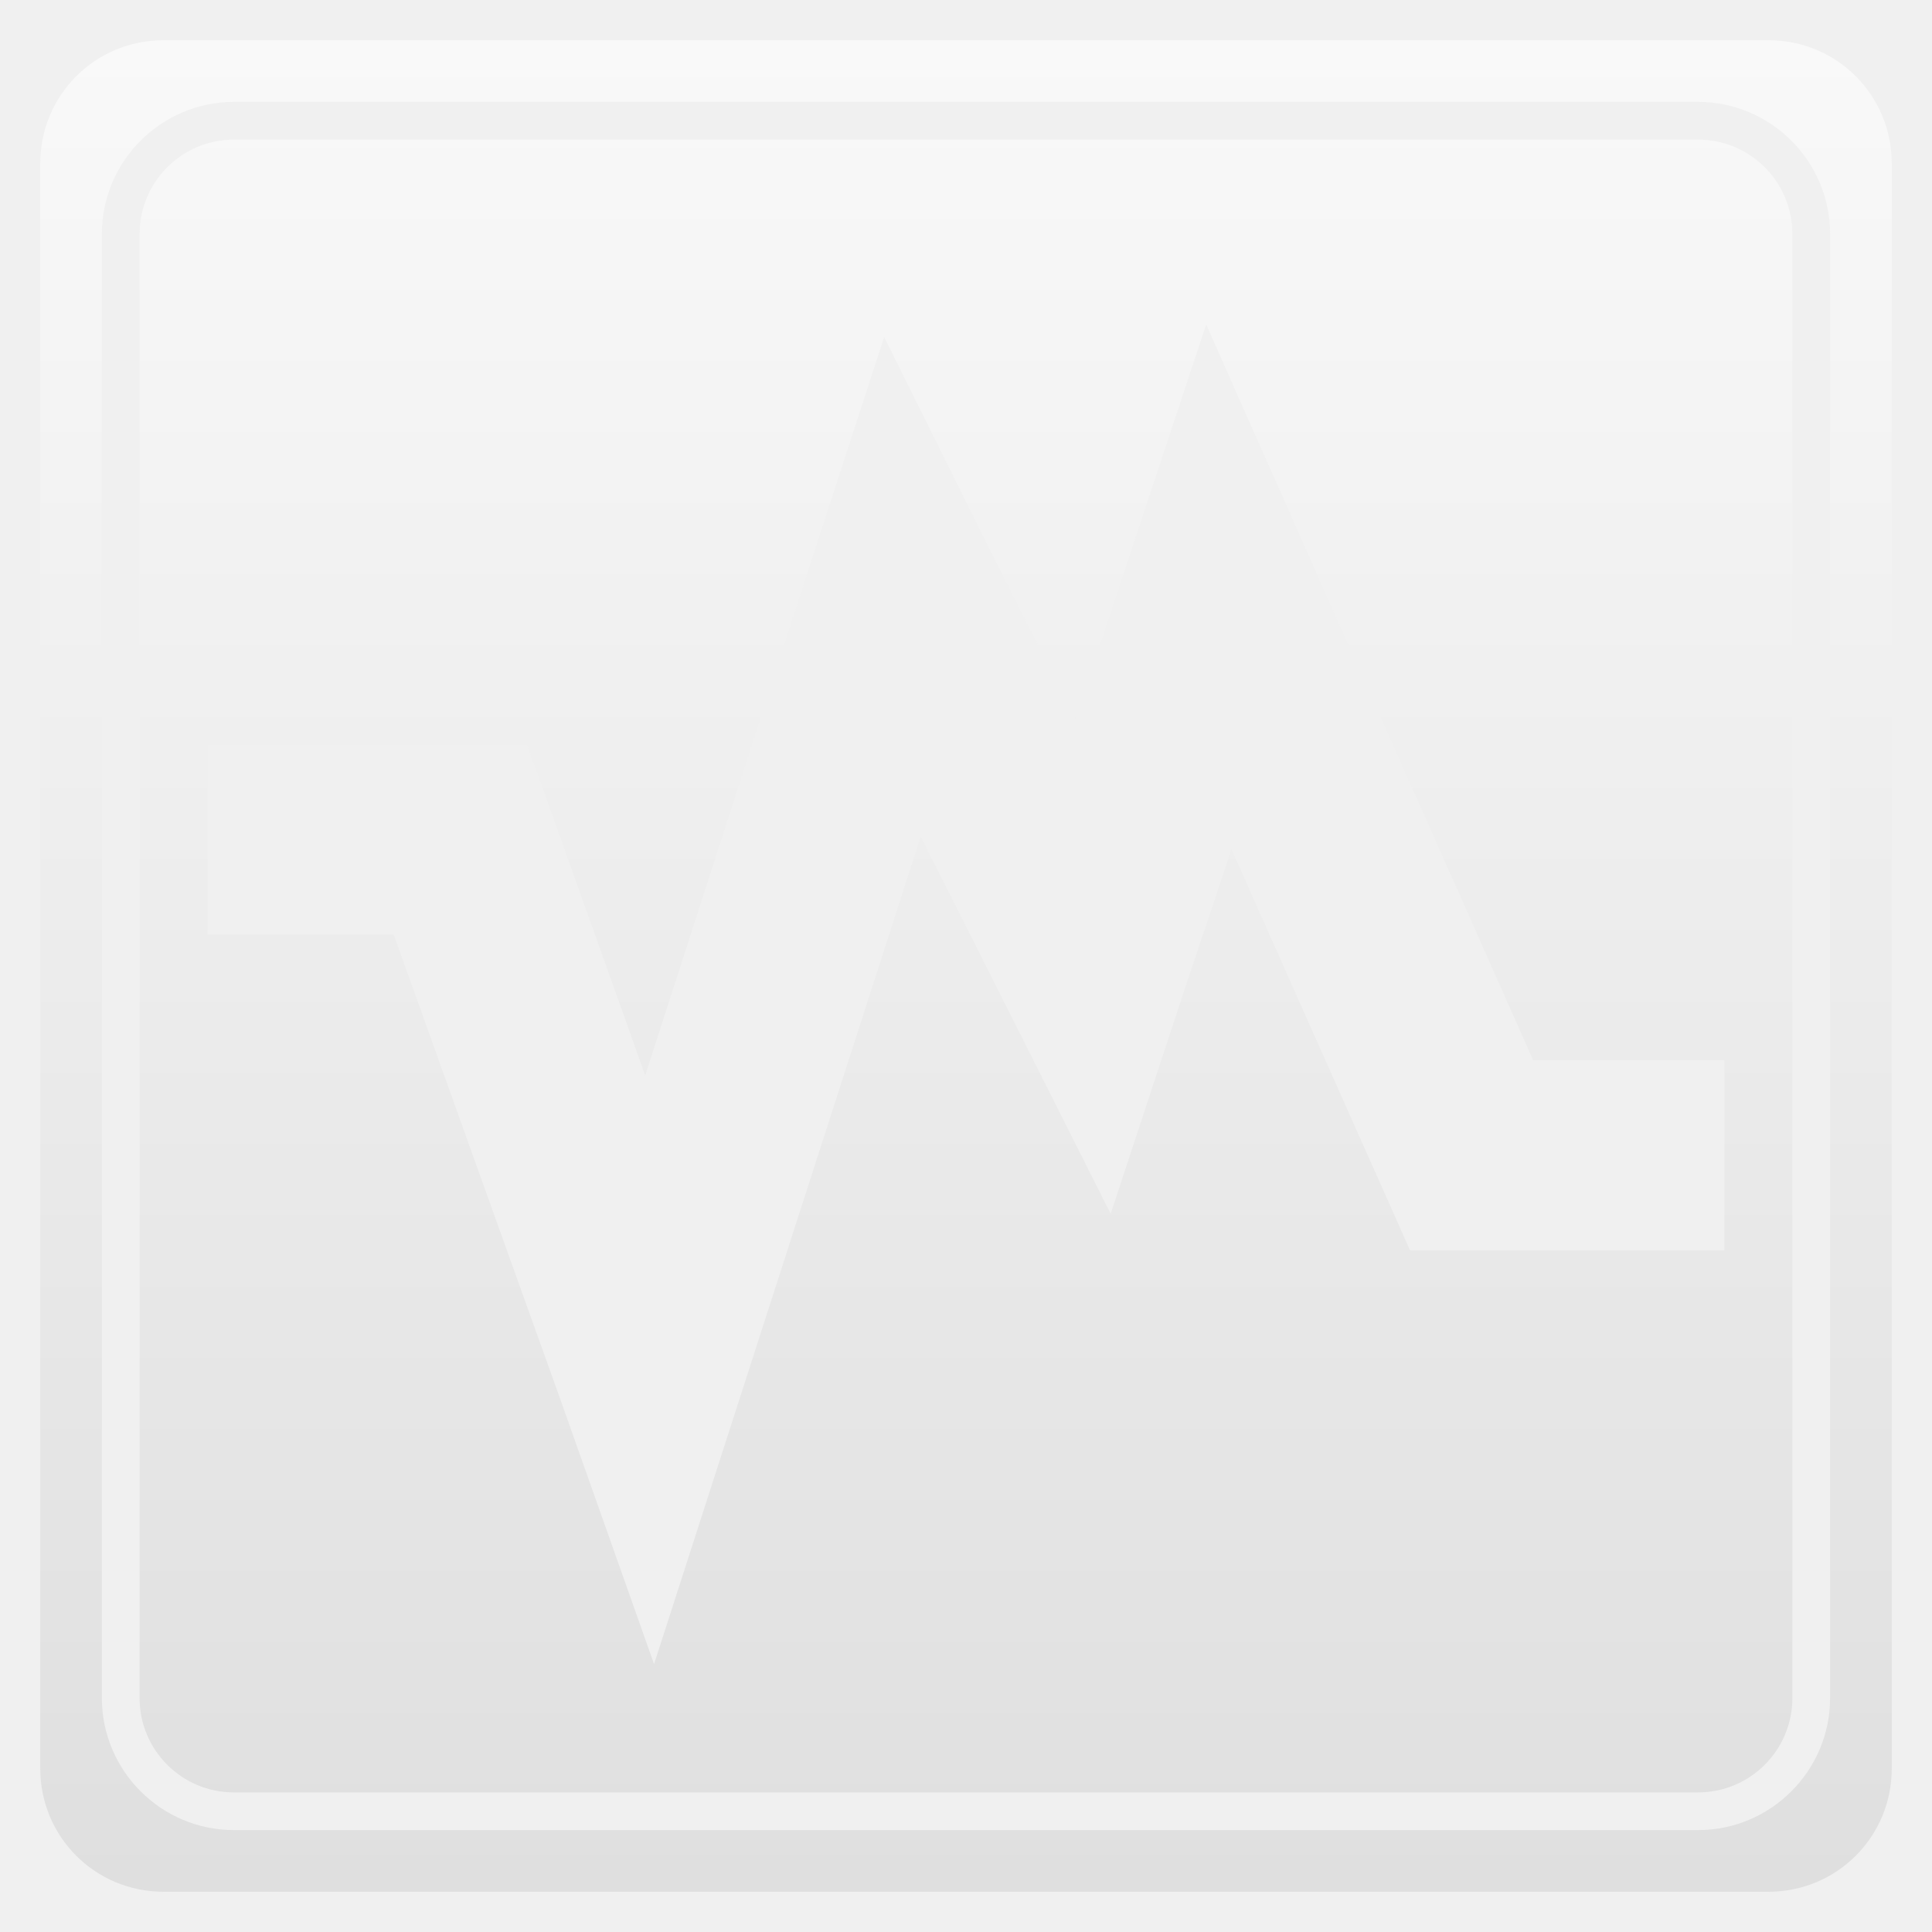
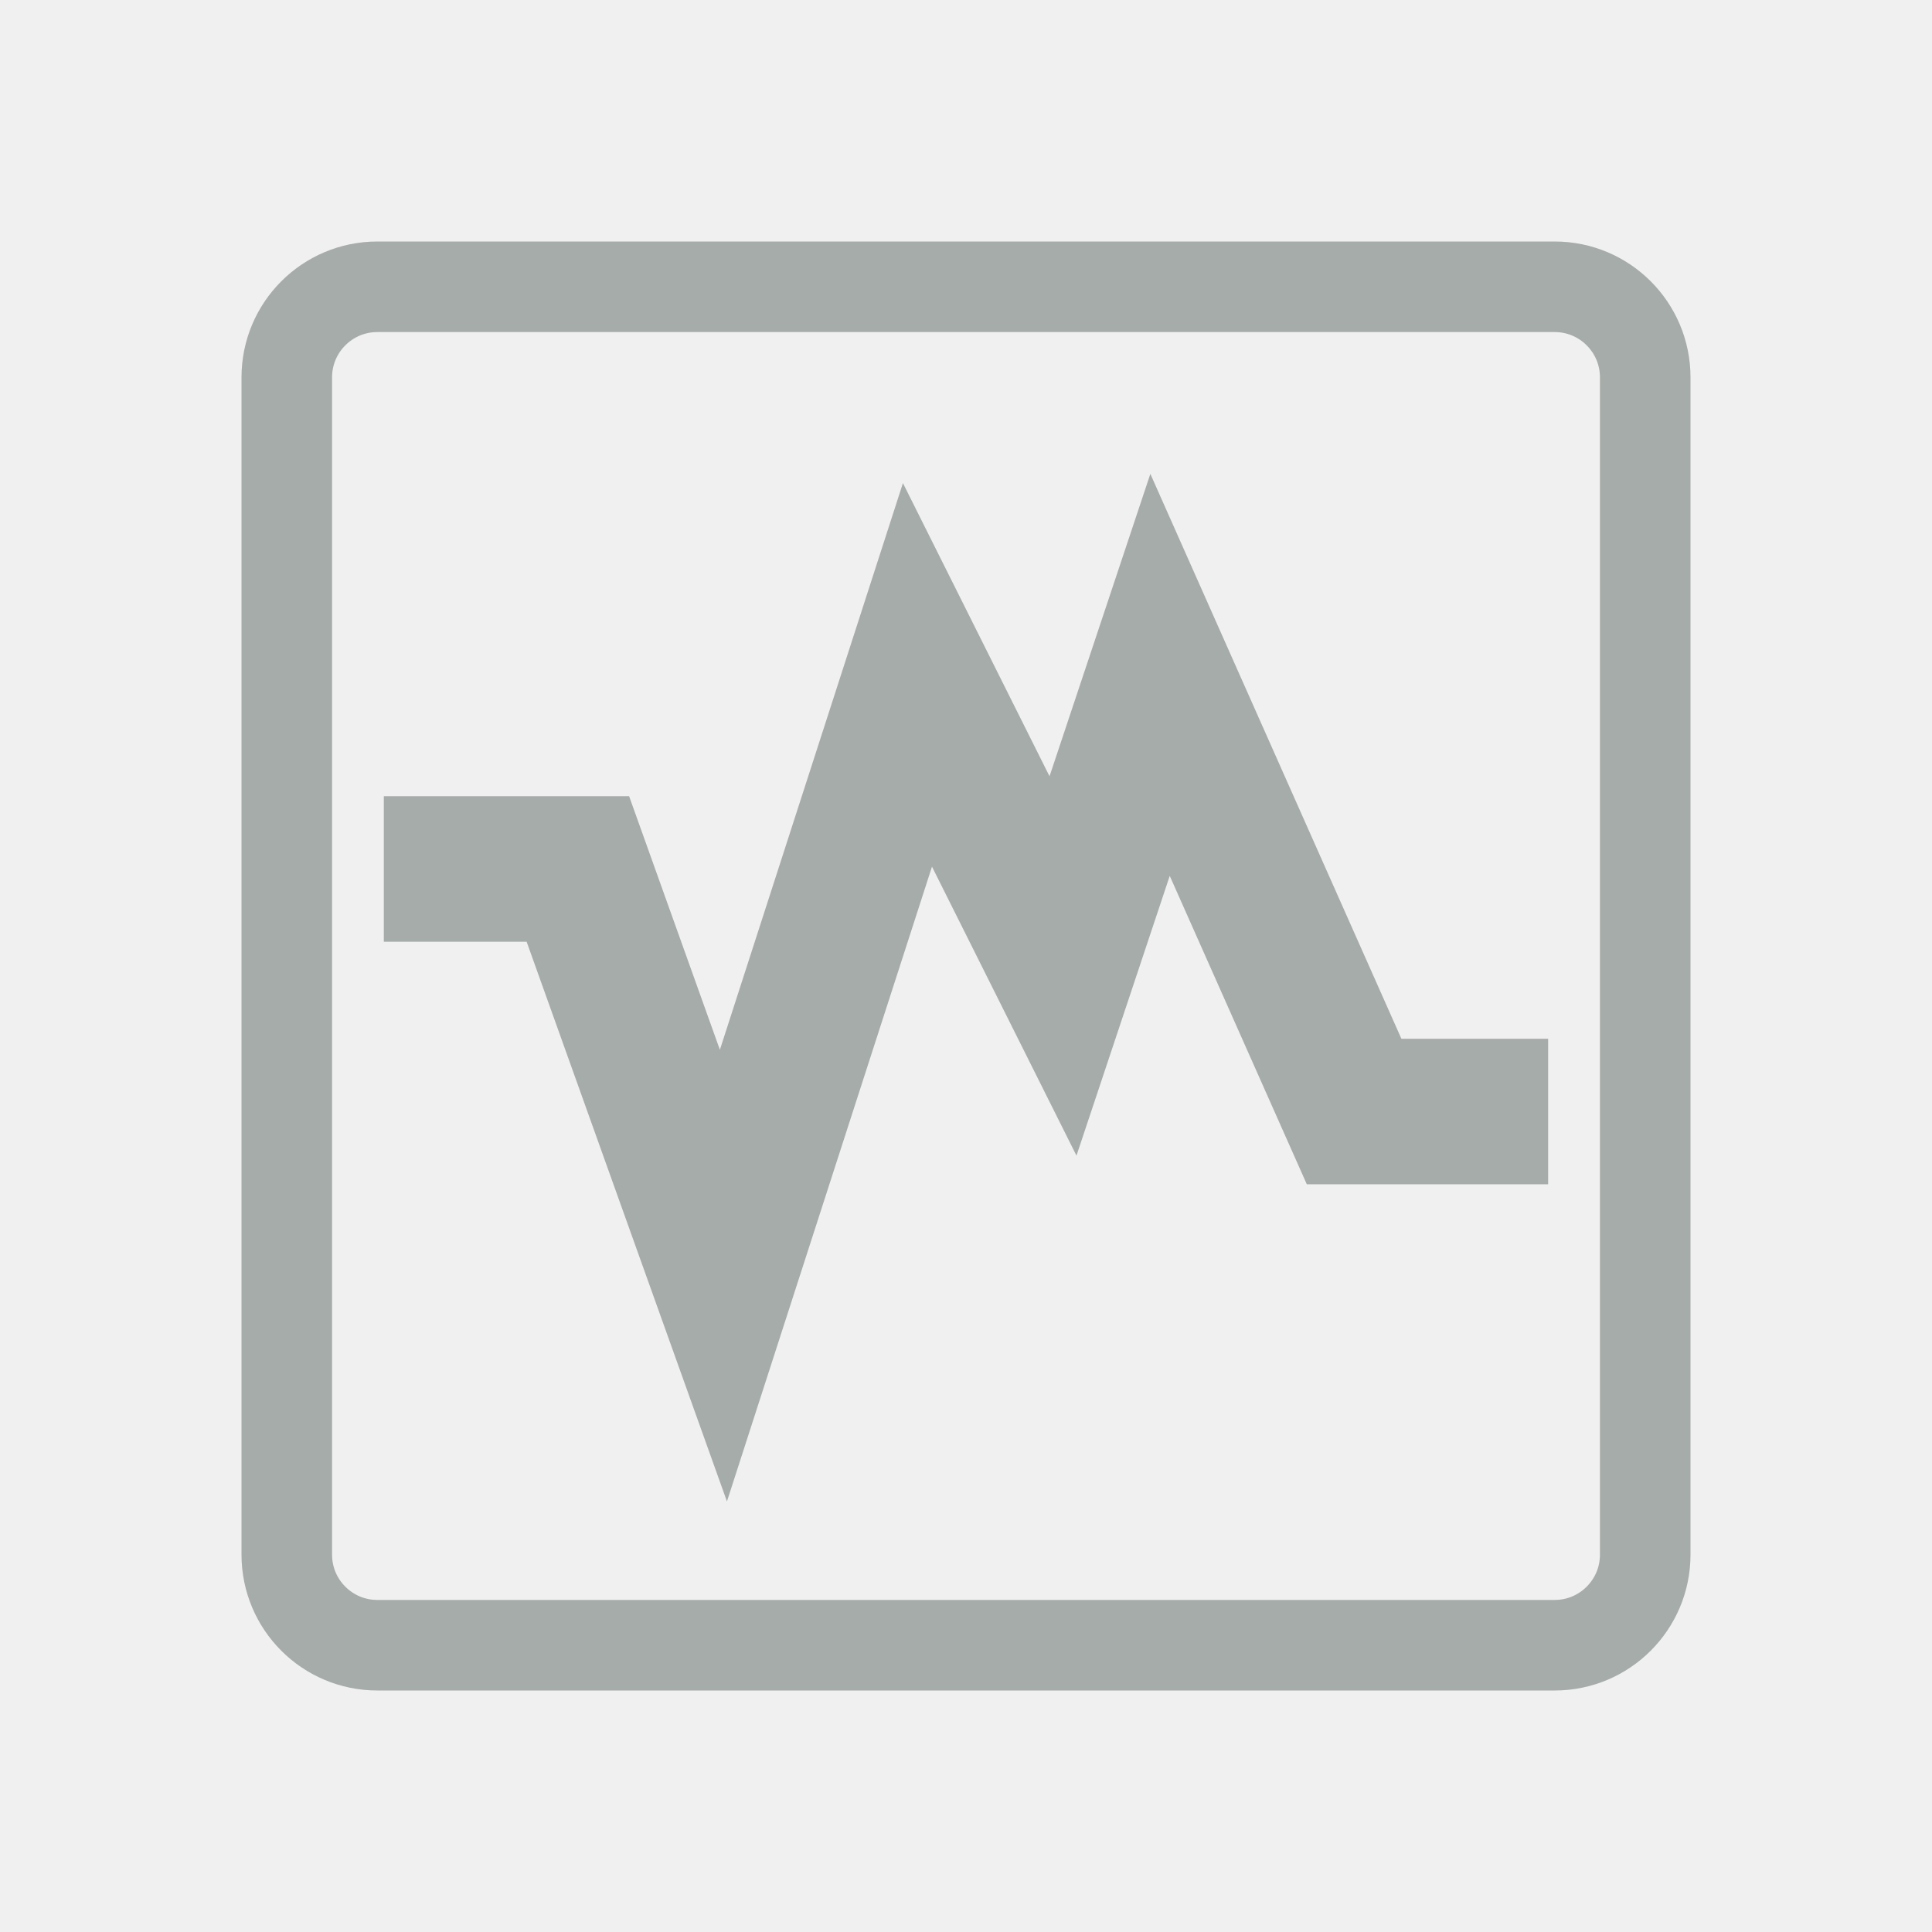
<svg xmlns="http://www.w3.org/2000/svg" xmlns:xlink="http://www.w3.org/1999/xlink" version="1.0" width="48" height="48" id="svg3215" style="display:inline">
  <defs id="defs3217">
    <linearGradient id="linearGradient3764">
      <stop style="stop-color:#dfdfdf;stop-opacity:1;" offset="0" id="stop3766" />
      <stop style="stop-color:#f9f9f9;stop-opacity:1;" offset="1" id="stop3768" />
    </linearGradient>
    <linearGradient xlink:href="#linearGradient3764" id="linearGradient4445" x1="15" y1="-4" x2="15" y2="16" gradientUnits="userSpaceOnUse" />
    <linearGradient xlink:href="#linearGradient3764" id="linearGradient4456" x1="16" y1="-2" x2="16" y2="12" gradientUnits="userSpaceOnUse" />
-     <linearGradient xlink:href="#linearGradient3764" id="linearGradient3779" x1="17" y1="27" x2="17" y2="7" gradientUnits="userSpaceOnUse" gradientTransform="matrix(1.571429,0,0,1.571429,-1.142857,-27.14286)" />
-     <linearGradient xlink:href="#linearGradient3764" id="linearGradient3789" x1="15" y1="33" x2="15" y2="0" gradientUnits="userSpaceOnUse" gradientTransform="matrix(1.466667,0,0,1.466667,0.5333333,-25.46667)" />
    <linearGradient xlink:href="#linearGradient3764" id="linearGradient3780" x1="24.957" y1="20" x2="24.957" y2="-24" gradientUnits="userSpaceOnUse" gradientTransform="matrix(1.045455,0,0,1.045455,-1.090909,26.09091)" />
    <linearGradient xlink:href="#linearGradient3764" id="linearGradient3790" gradientUnits="userSpaceOnUse" gradientTransform="matrix(1.571429,0,0,1.571429,-1.142857,-1.142857)" x1="17" y1="27" x2="17" y2="7" />
    <linearGradient xlink:href="#linearGradient3764" id="linearGradient3792" gradientUnits="userSpaceOnUse" gradientTransform="matrix(1.045455,0,0,1.045455,-1.090909,26.09091)" x1="24.957" y1="20" x2="24.957" y2="-24" />
-     <linearGradient xlink:href="#linearGradient3764" id="linearGradient3809" gradientUnits="userSpaceOnUse" gradientTransform="matrix(1.045455,0,0,1.045455,-1.090909,26.09091)" x1="24.957" y1="20" x2="24.957" y2="-24" />
  </defs>
  <g id="layer3" style="display:none" transform="translate(0,26)">
-     <path style="fill:none;stroke:url(#linearGradient3779);stroke-width:4.714;stroke-linecap:butt;stroke-linejoin:miter;stroke-miterlimit:4;stroke-opacity:1;stroke-dasharray:none" d="m 5.143,-5.143 6.286,0 4.714,13.172 L 22.429,-11.429 27.143,-2 l 3.143,-9.429 6.286,14.143 6.286,0" id="path3771" />
-     <rect style="fill:none;stroke:url(#linearGradient3789);stroke-width:2.933;stroke-miterlimit:4;stroke-dasharray:none" id="rect3781" width="44" height="44" x="2" y="-24" rx="2.933" ry="2.933" />
+     <path style="fill:none;stroke:#ffffff;stroke-width:3.616;stroke-linecap:butt;stroke-linejoin:miter;stroke-miterlimit:4;stroke-opacity:0.8;stroke-dasharray:none" d="m 9.536,-4.411 4.821,0 3.616,10.103 4.821,-14.925 3.616,7.232 2.411,-7.232 4.821,10.848 4.821,0" id="path3771" />
+     <rect style="fill:none;stroke:#ffffff;stroke-width:2.25;stroke-miterlimit:4;stroke-opacity:0.8;stroke-dasharray:none" id="rect3781" width="33.75" height="33.75" x="7.125" y="-18.875" rx="2.25" ry="2.25" />
  </g>
-   <g id="layer1" style="display:inline">
-     <path style="fill:url(#linearGradient3809);fill-opacity:1;stroke:none;display:inline" d="M 4.062,1 C 2.364,1 1,2.364 1,4.062 l 0,39.875 C 1,45.636 2.364,47 4.062,47 l 39.875,0 C 45.636,47 47,45.636 47,43.938 L 47,4.062 C 47,2.364 45.636,1 43.938,1 L 4.062,1 z m 1.75,1.531 36.375,0 c 1.807,0 3.281,1.474 3.281,3.281 l 0,36.375 c 0,1.807 -1.474,3.281 -3.281,3.281 l -36.375,0 c -1.807,0 -3.281,-1.474 -3.281,-3.281 l 0,-36.375 c 0,-1.807 1.474,-3.281 3.281,-3.281 z m 0,0.938 c -1.295,0 -2.344,1.049 -2.344,2.344 l 0,36.375 c 0,1.295 1.049,2.344 2.344,2.344 l 36.375,0 c 1.295,0 2.344,-1.049 2.344,-2.344 l 0,-36.375 c 0,-1.295 -1.049,-2.344 -2.344,-2.344 l -36.375,0 z m 24.156,4.594 2.469,5.562 5.656,12.719 4.75,0 0,4.719 -6.281,0 -1.531,0 -0.625,-1.406 -3.812,-8.562 L 29.375,24.75 27.594,30.156 25.031,25.062 22.875,20.781 18.375,34.75 16.25,41.344 13.938,34.812 9.781,23.219 l -4.625,0 0,-4.719 6.281,0 1.656,0 0.562,1.562 2.375,6.656 4.156,-12.875 1.781,-5.469 2.562,5.156 2.188,4.344 1.344,-4.062 1.906,-5.75 z" id="rect3771" />
+   <g id="layer4" style="display:none">
+     <rect transform="translate(0,26)" ry="2.25" rx="2.25" y="-18.875" x="7.125" height="33.75" width="33.75" id="rect3782" style="fill:none;stroke:#333333;stroke-width:2.25;stroke-miterlimit:4;stroke-opacity:0.6;stroke-dasharray:none;display:inline" />
+     <path transform="translate(0,26)" id="path3786" d="m 9.536,-4.411 4.821,0 3.616,10.103 4.821,-14.925 3.616,7.232 2.411,-7.232 4.821,10.848 4.821,0" style="fill:none;stroke:#333333;stroke-width:3.616;stroke-linecap:butt;stroke-linejoin:miter;stroke-miterlimit:4;stroke-opacity:0.6;stroke-dasharray:none;display:inline" />
+   </g>
+   <g id="layer5">
+     <rect style="display:inline;fill:none;stroke:#a6aca9;stroke-width:2.25;stroke-miterlimit:4;stroke-opacity:1;stroke-dasharray:none" id="rect3001" width="33.75" height="33.75" x="7.125" y="-18.875" rx="2.25" ry="2.25" transform="translate(0,26)" />
+     <path style="display:inline;fill:none;stroke:#a6aca9;stroke-width:3.616;stroke-linecap:butt;stroke-linejoin:miter;stroke-miterlimit:4;stroke-opacity:1;stroke-dasharray:none" d="m 9.536,-4.411 4.821,0 3.616,10.103 4.821,-14.925 3.616,7.232 2.411,-7.232 4.821,10.848 4.821,0" id="path3003" transform="translate(0,26)" />
  </g>
</svg>
